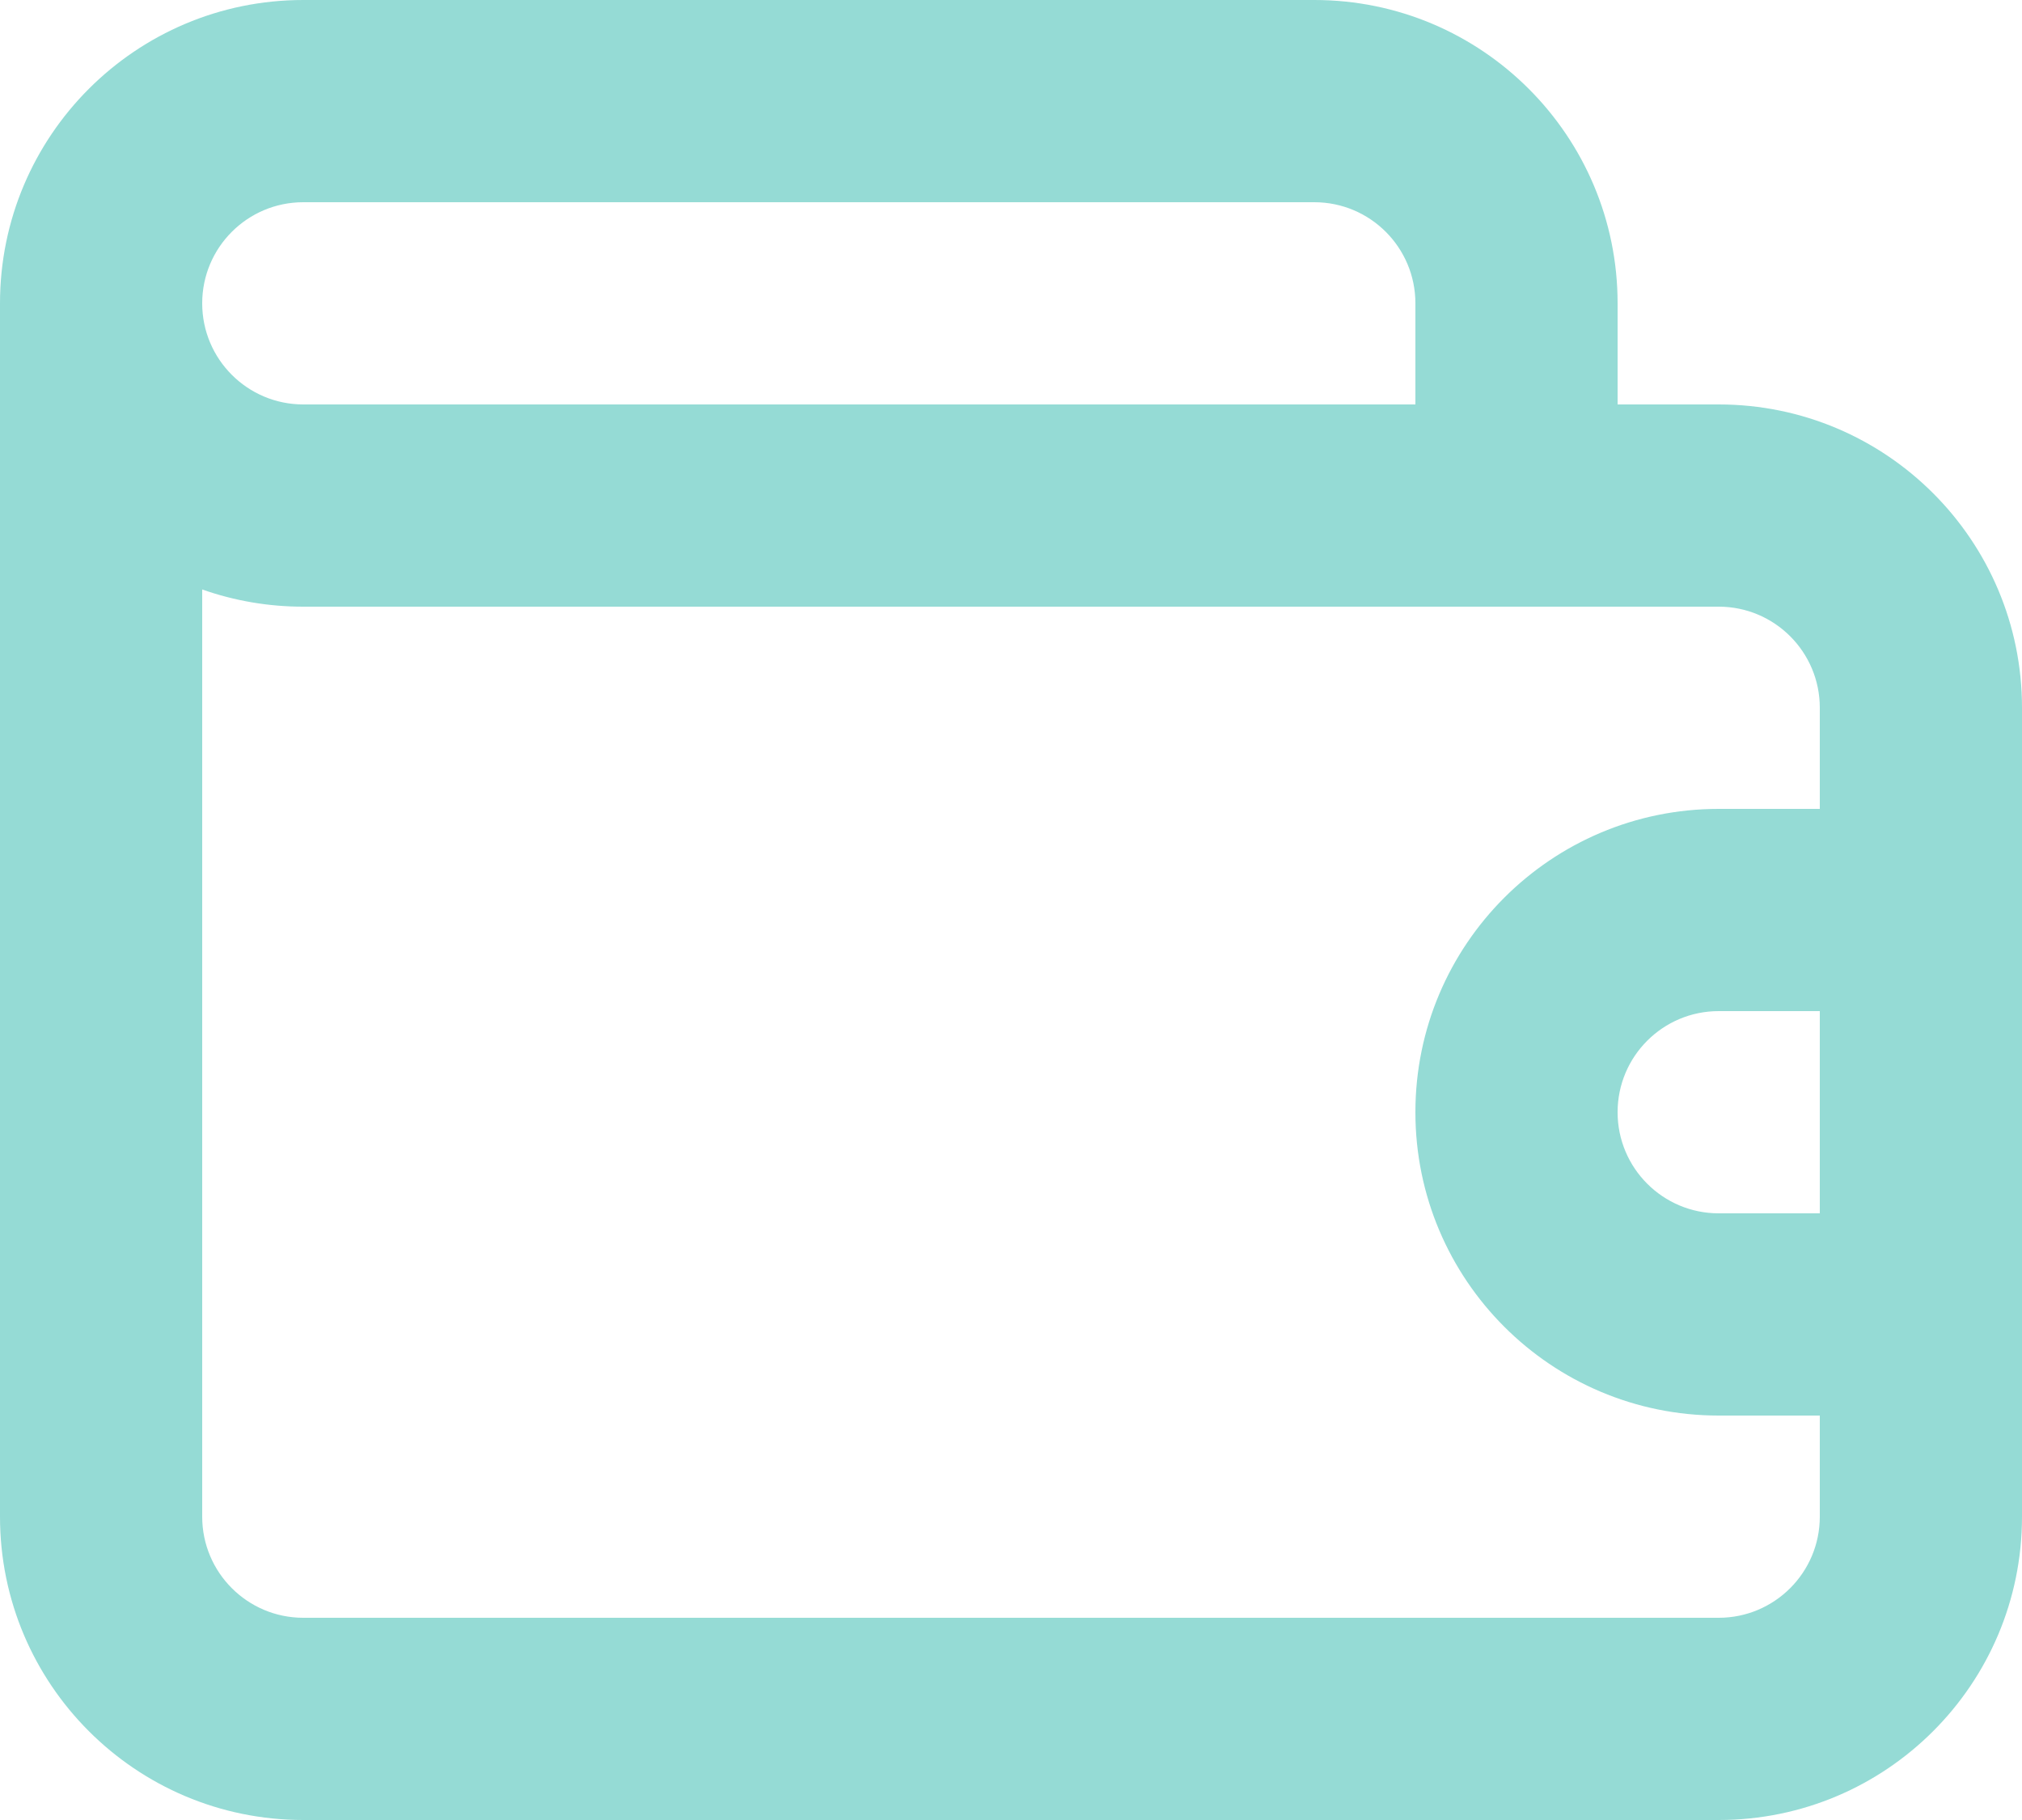
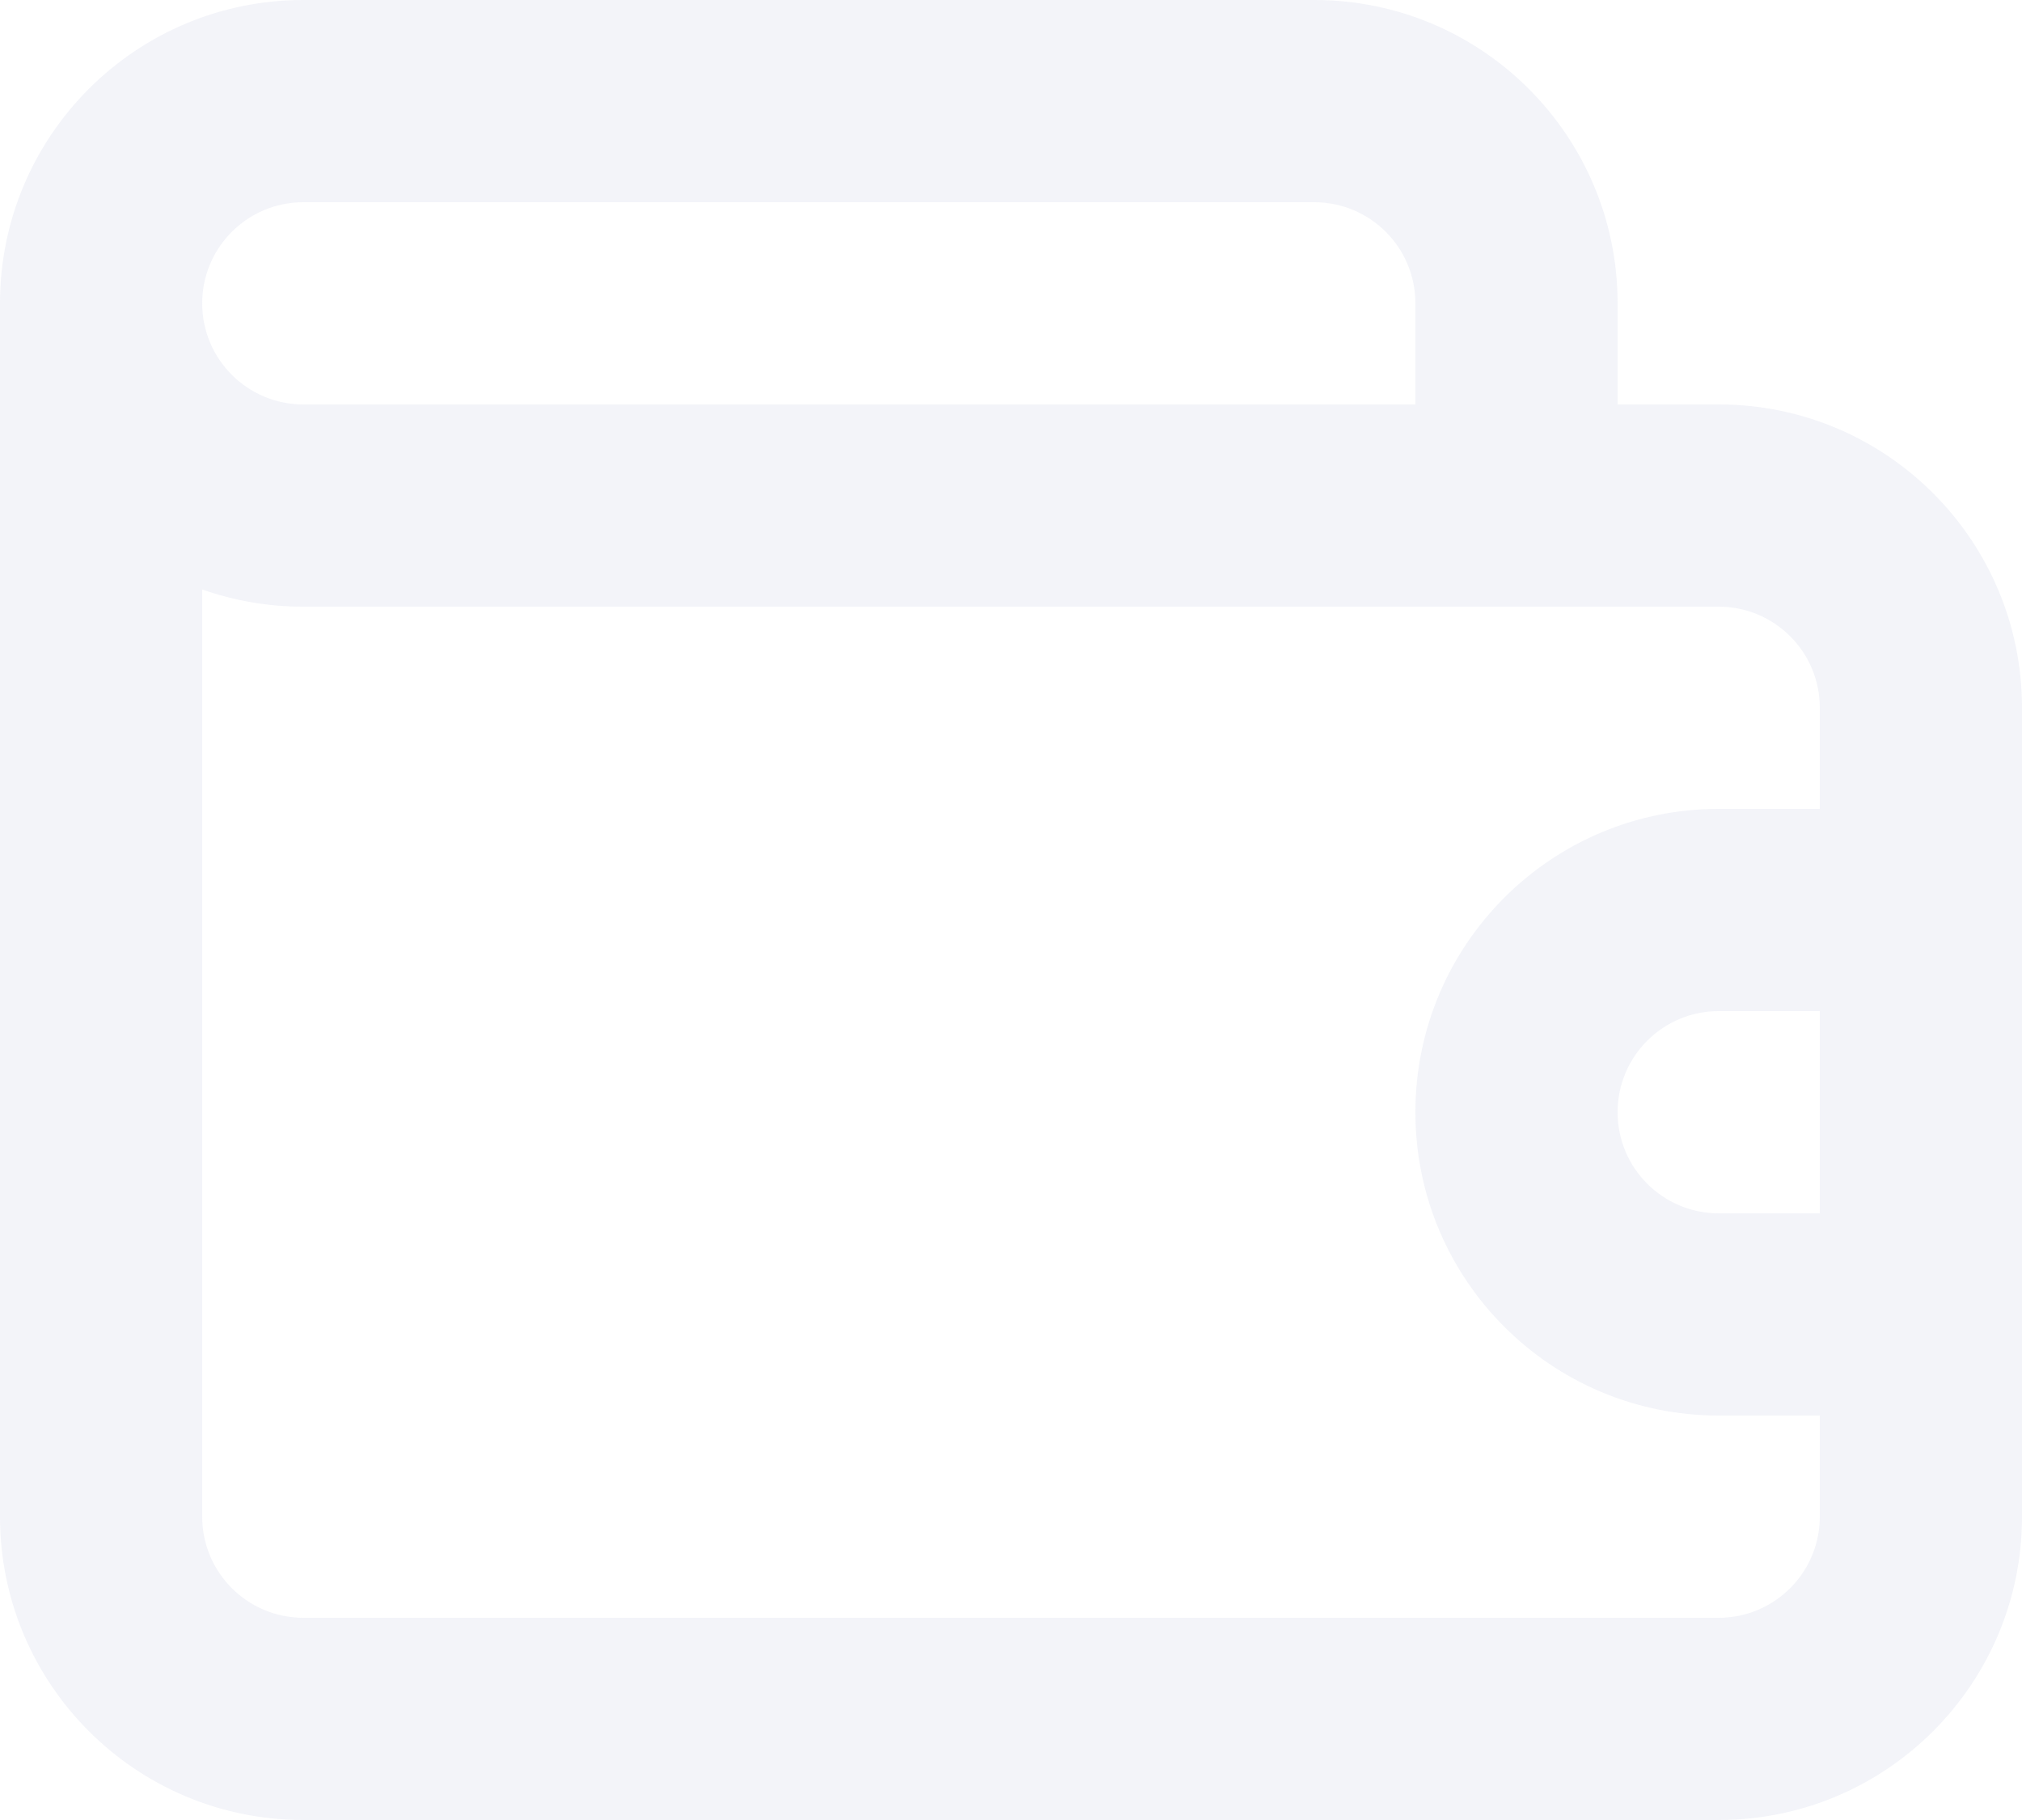
<svg xmlns="http://www.w3.org/2000/svg" width="20" height="18" viewBox="0 0 20 18">
-   <path id="wallet-4" d="M19,7H18V6a3,3,0,0,0-3-3H5A3,3,0,0,0,2,6H2V18a3,3,0,0,0,3,3H19a3,3,0,0,0,3-3V10A3,3,0,0,0,19,7ZM5,5H15a1,1,0,0,1,1,1V7H5A1,1,0,0,1,5,5ZM20,15H19a1,1,0,0,1,0-2h1Zm0-4H19a3,3,0,1,0,0,6h1v1a1,1,0,0,1-1,1H5a1,1,0,0,1-1-1V8.83A3,3,0,0,0,5,9H19a1,1,0,0,1,1,1Z" transform="translate(-2 -3)" fill="#95DBD5" />
+   <path id="wallet-4" d="M19,7H18V6a3,3,0,0,0-3-3H5A3,3,0,0,0,2,6H2V18a3,3,0,0,0,3,3H19a3,3,0,0,0,3-3V10A3,3,0,0,0,19,7ZM5,5H15a1,1,0,0,1,1,1V7H5A1,1,0,0,1,5,5ZM20,15H19a1,1,0,0,1,0-2h1Zm0-4H19a3,3,0,1,0,0,6h1v1a1,1,0,0,1-1,1H5a1,1,0,0,1-1-1V8.83A3,3,0,0,0,5,9H19a1,1,0,0,1,1,1Z" transform="translate(-2 -3)" fill="rgba(239, 240, 247, 0.75)" />
</svg>
